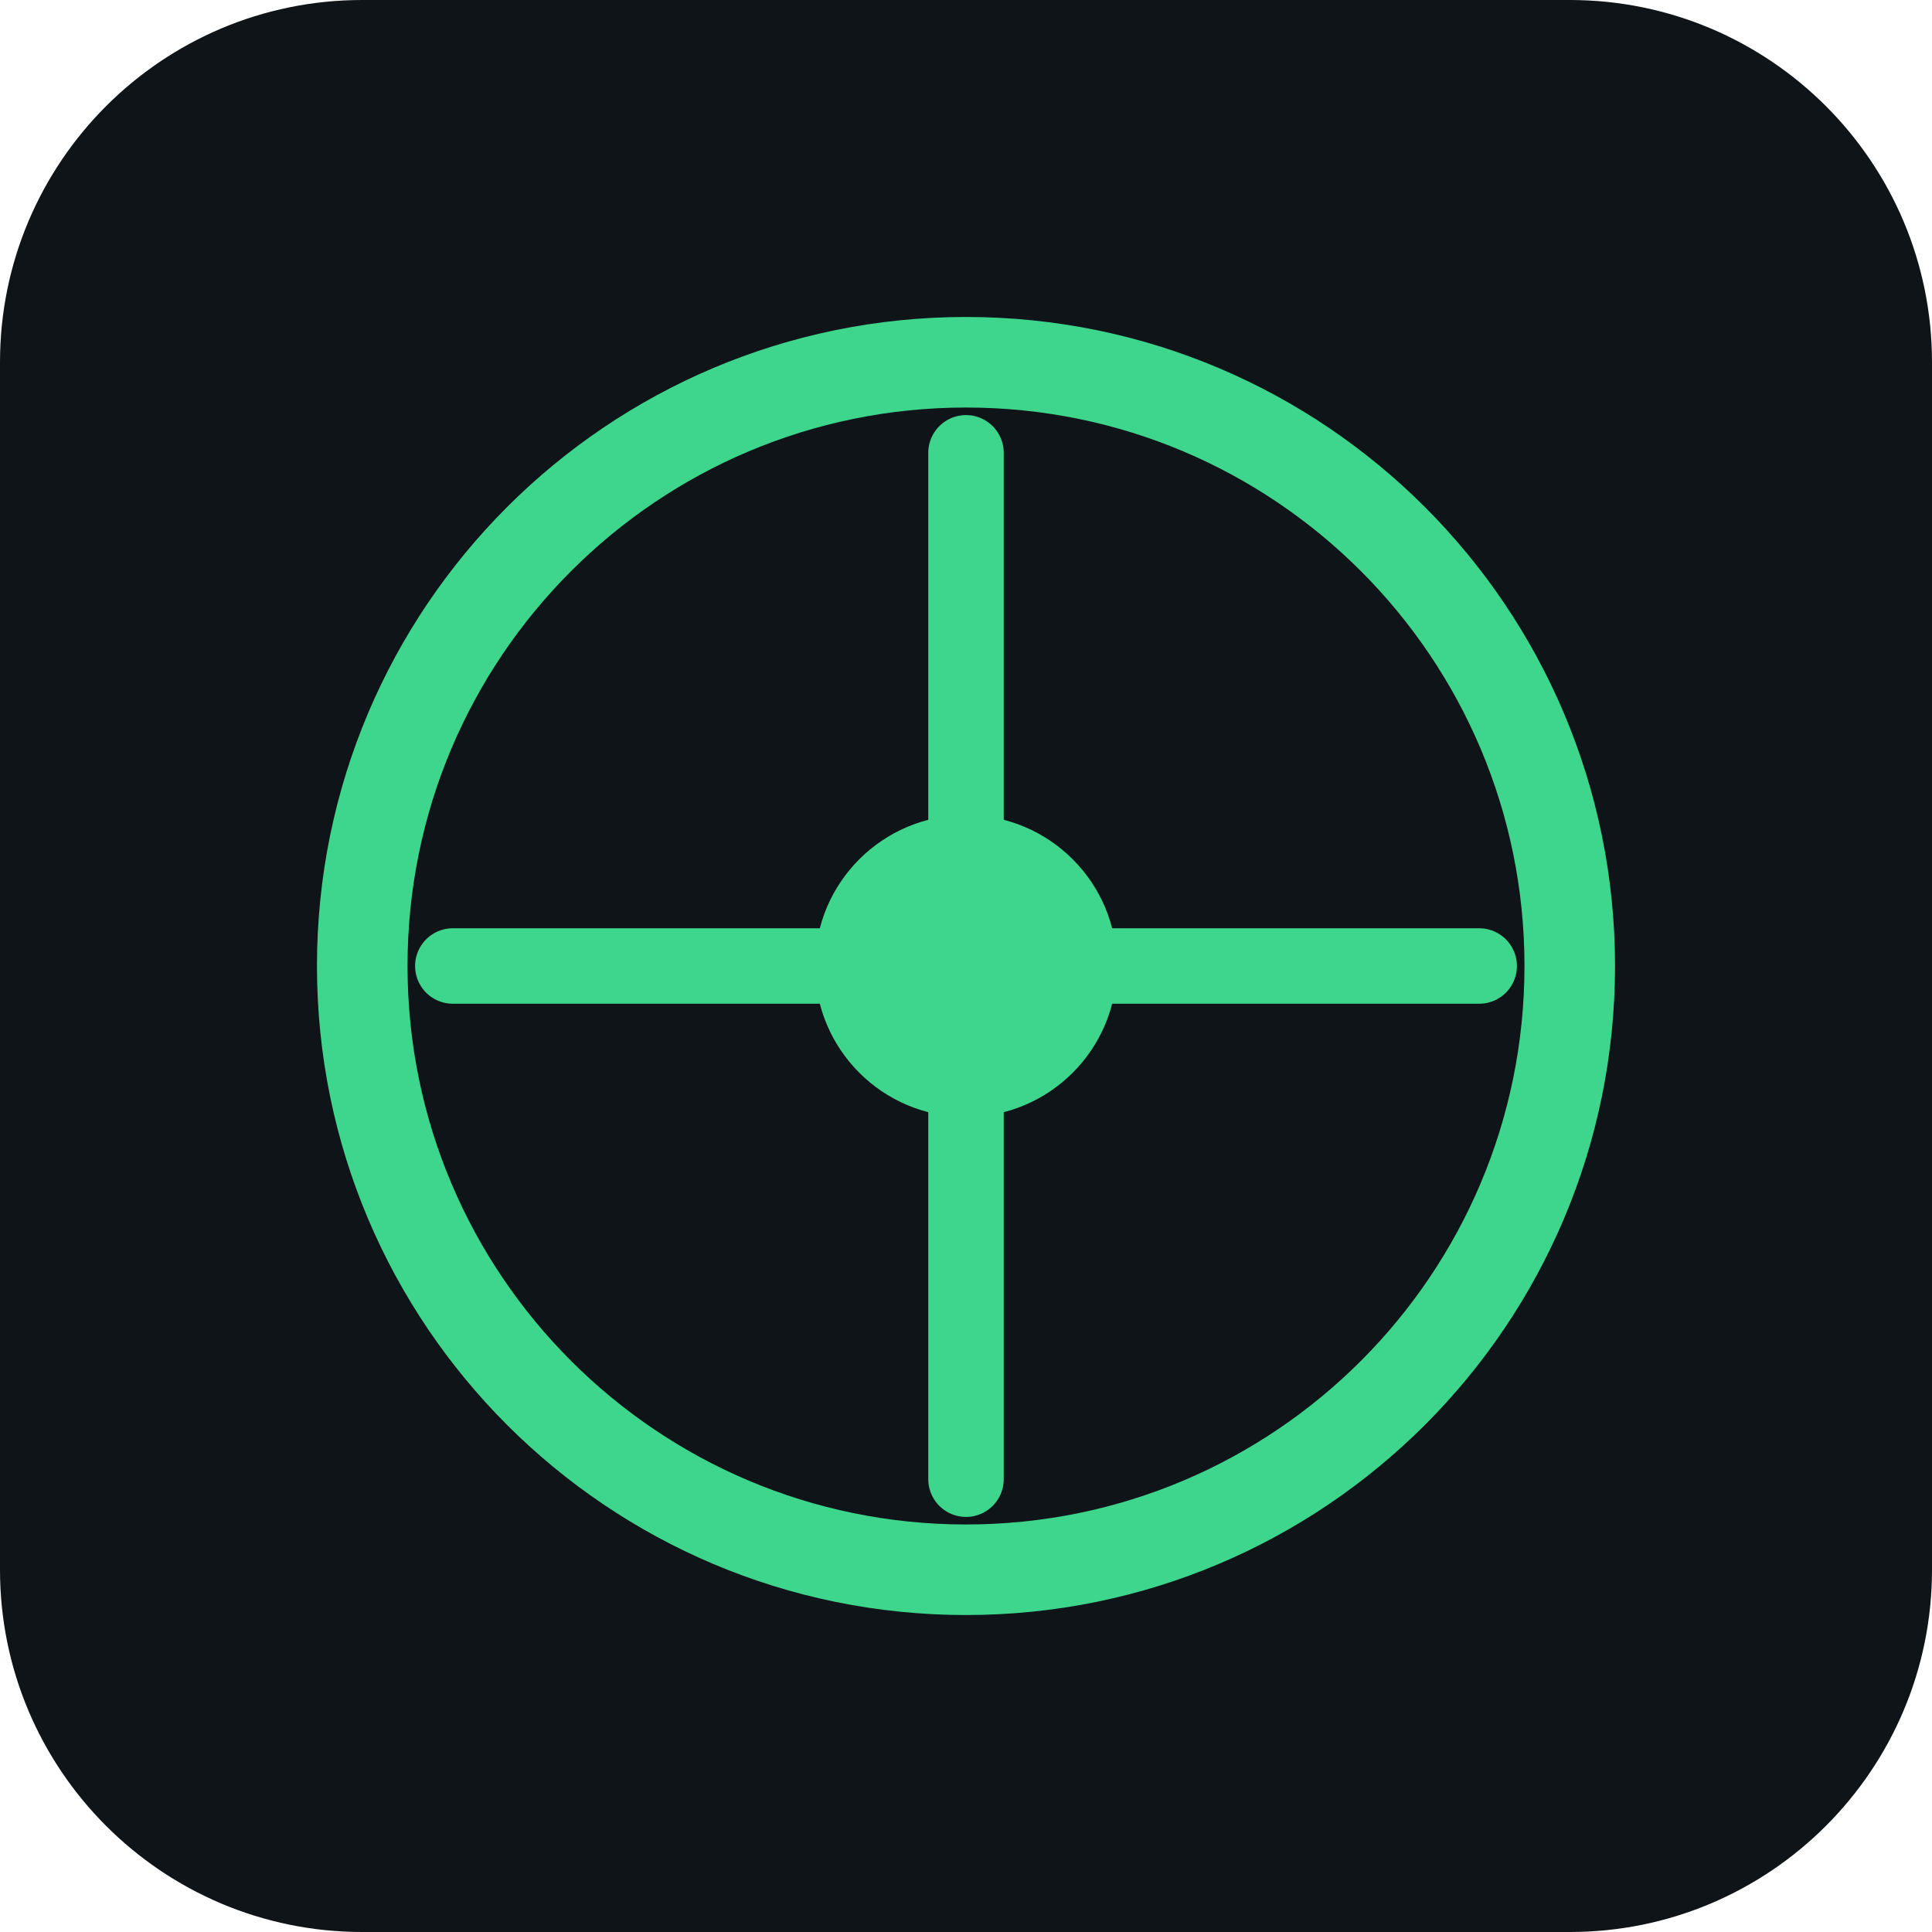
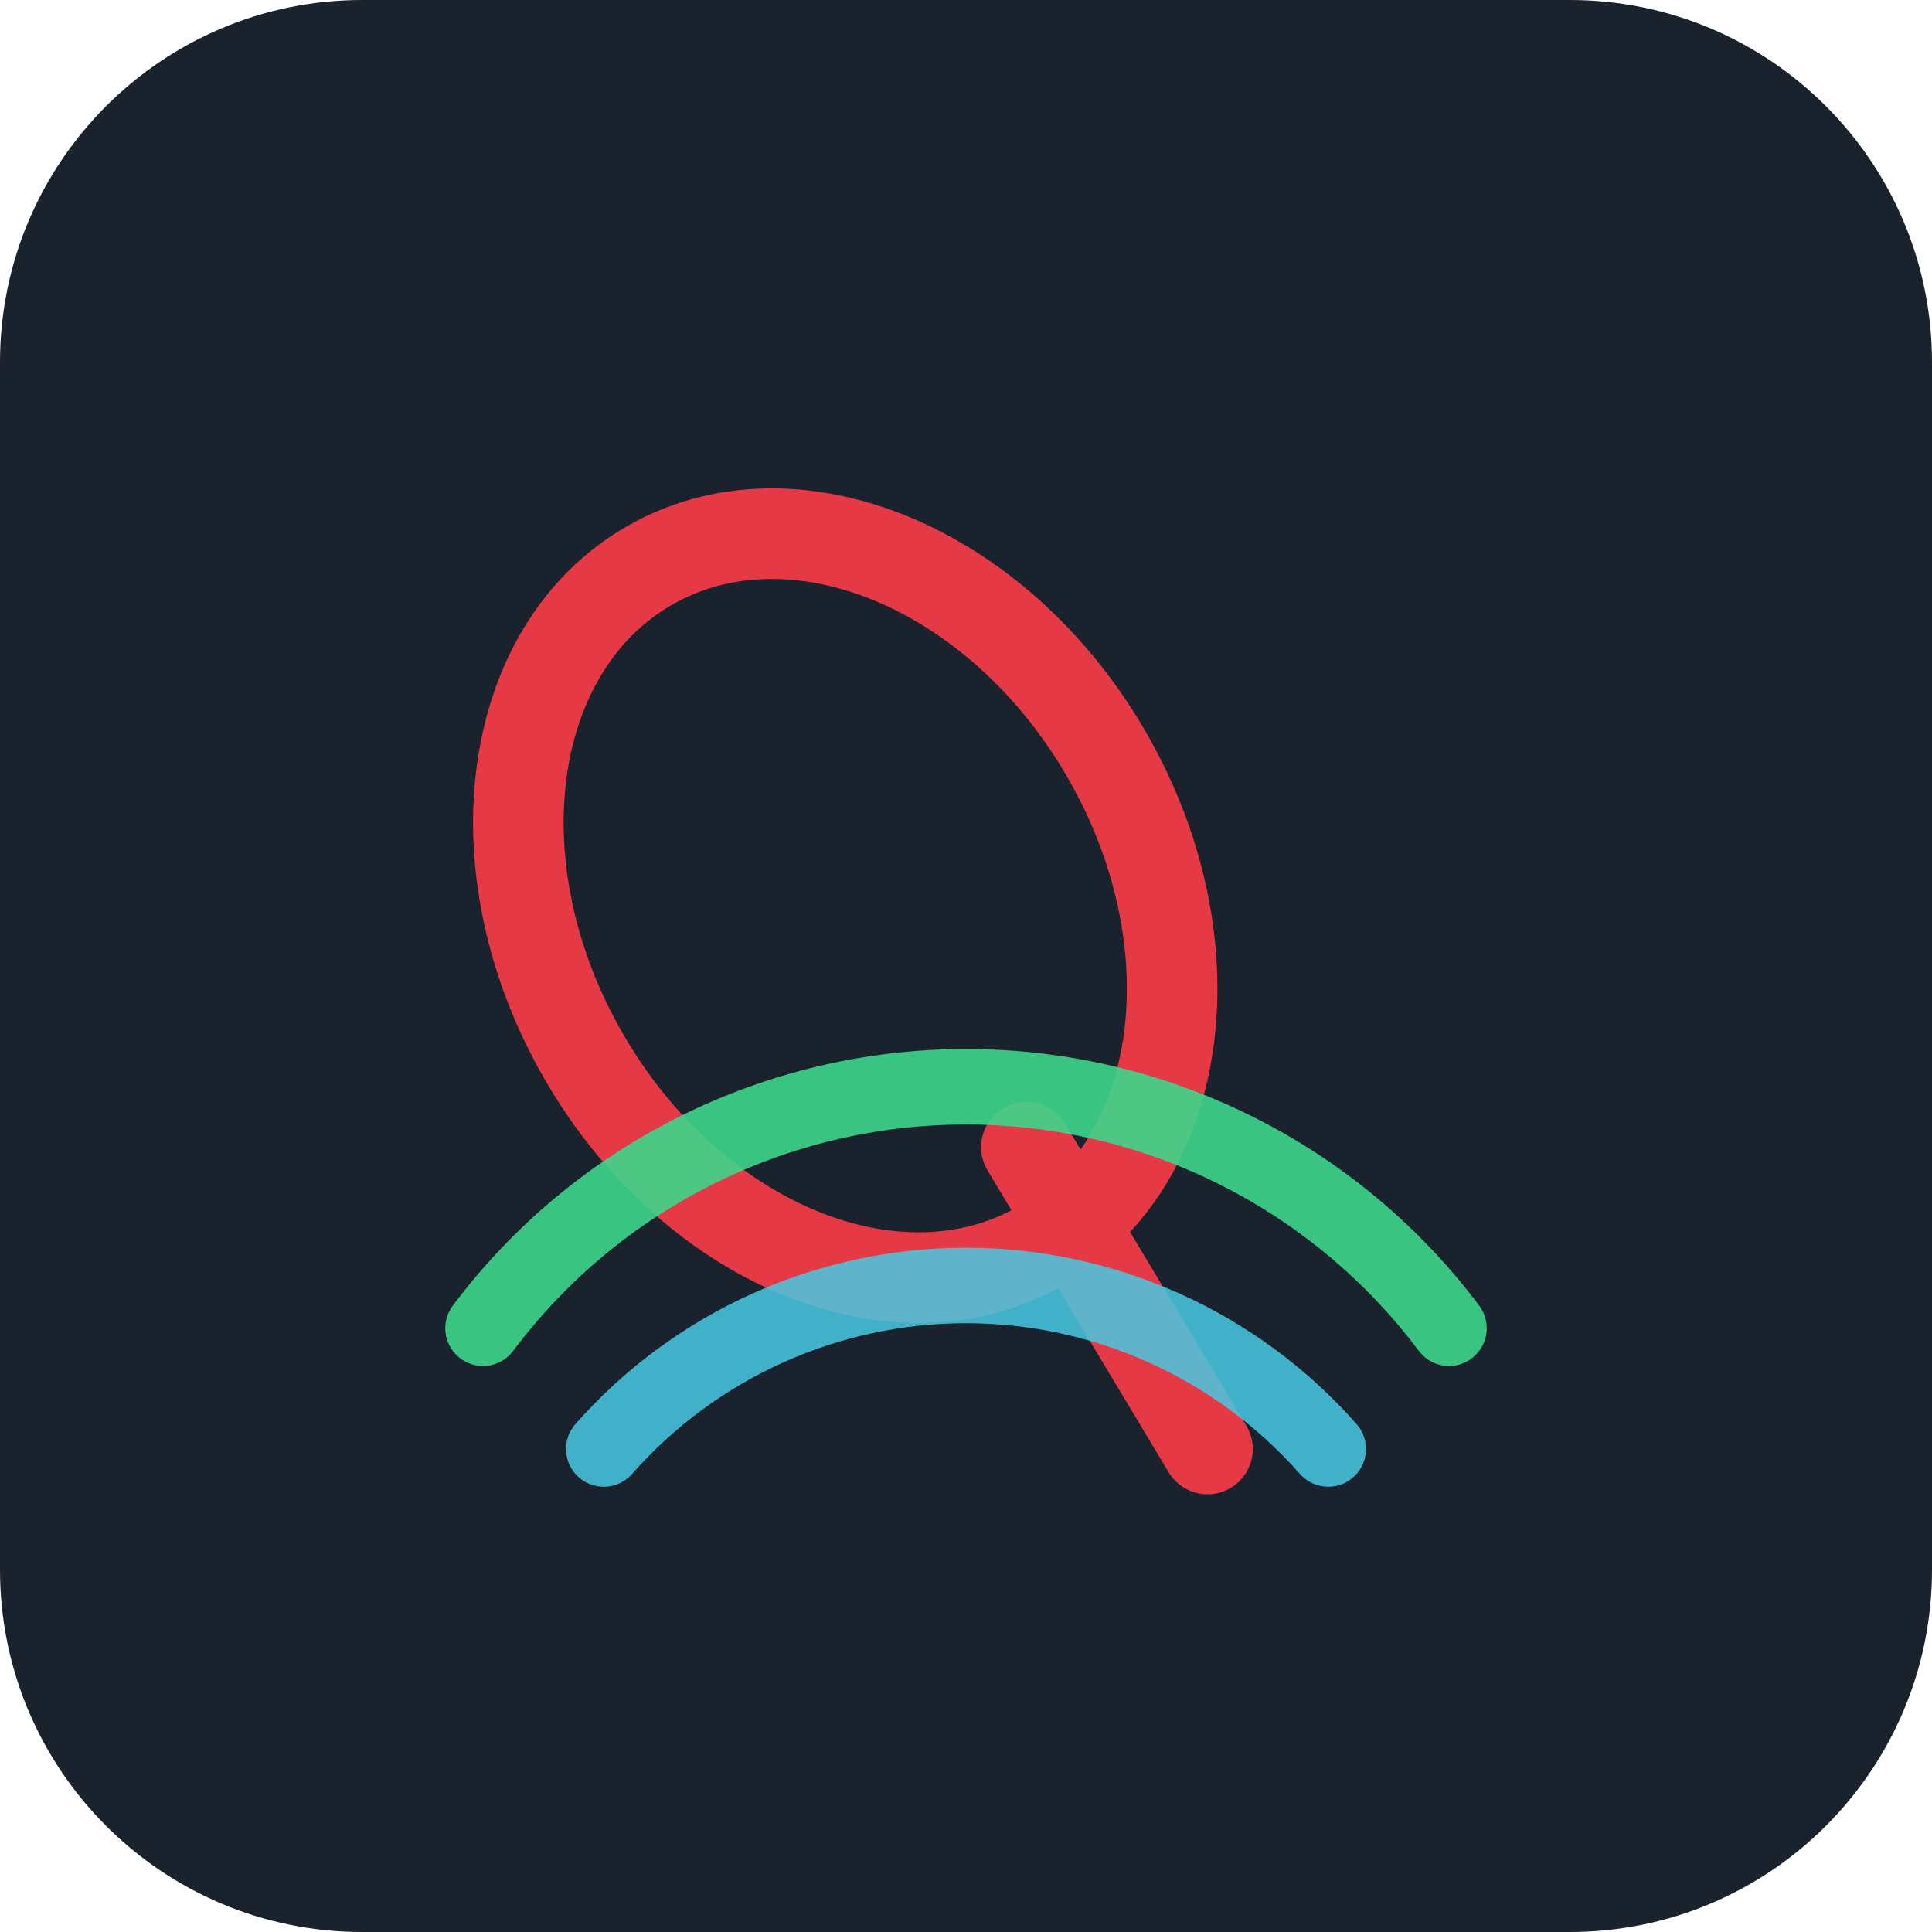
- <svg xmlns="http://www.w3.org/2000/svg" viewBox="0 0 512 512">
-   <rect width="512" height="512" rx="96" fill="#0f1419" />
-   <circle cx="256" cy="256" r="160" fill="none" stroke="#3dd68c" stroke-width="24" />
-   <path d="M256 120v272M120 256h272" stroke="#3dd68c" stroke-width="20" stroke-linecap="round" />
-   <circle cx="256" cy="256" r="40" fill="#3dd68c" />
+ <svg xmlns="http://www.w3.org/2000/svg" viewBox="0 0 32 32" fill="none">
+   <rect width="32" height="32" rx="6" fill="#1a222d" />
+   <ellipse cx="14" cy="15" rx="5" ry="6.5" stroke="#e63946" stroke-width="1.5" transform="rotate(-30 14 15)" />
+   <path d="M17 19l3 5" stroke="#e63946" stroke-width="1.5" stroke-linecap="round" />
+   <path d="M8 22a10 10 0 0116 0" stroke="#3dd68c" stroke-width="1.25" stroke-linecap="round" opacity="0.9" />
+   <path d="M10 24a8 8 0 0112 0" stroke="#48cae4" stroke-width="1.25" stroke-linecap="round" opacity="0.85" />
</svg>
